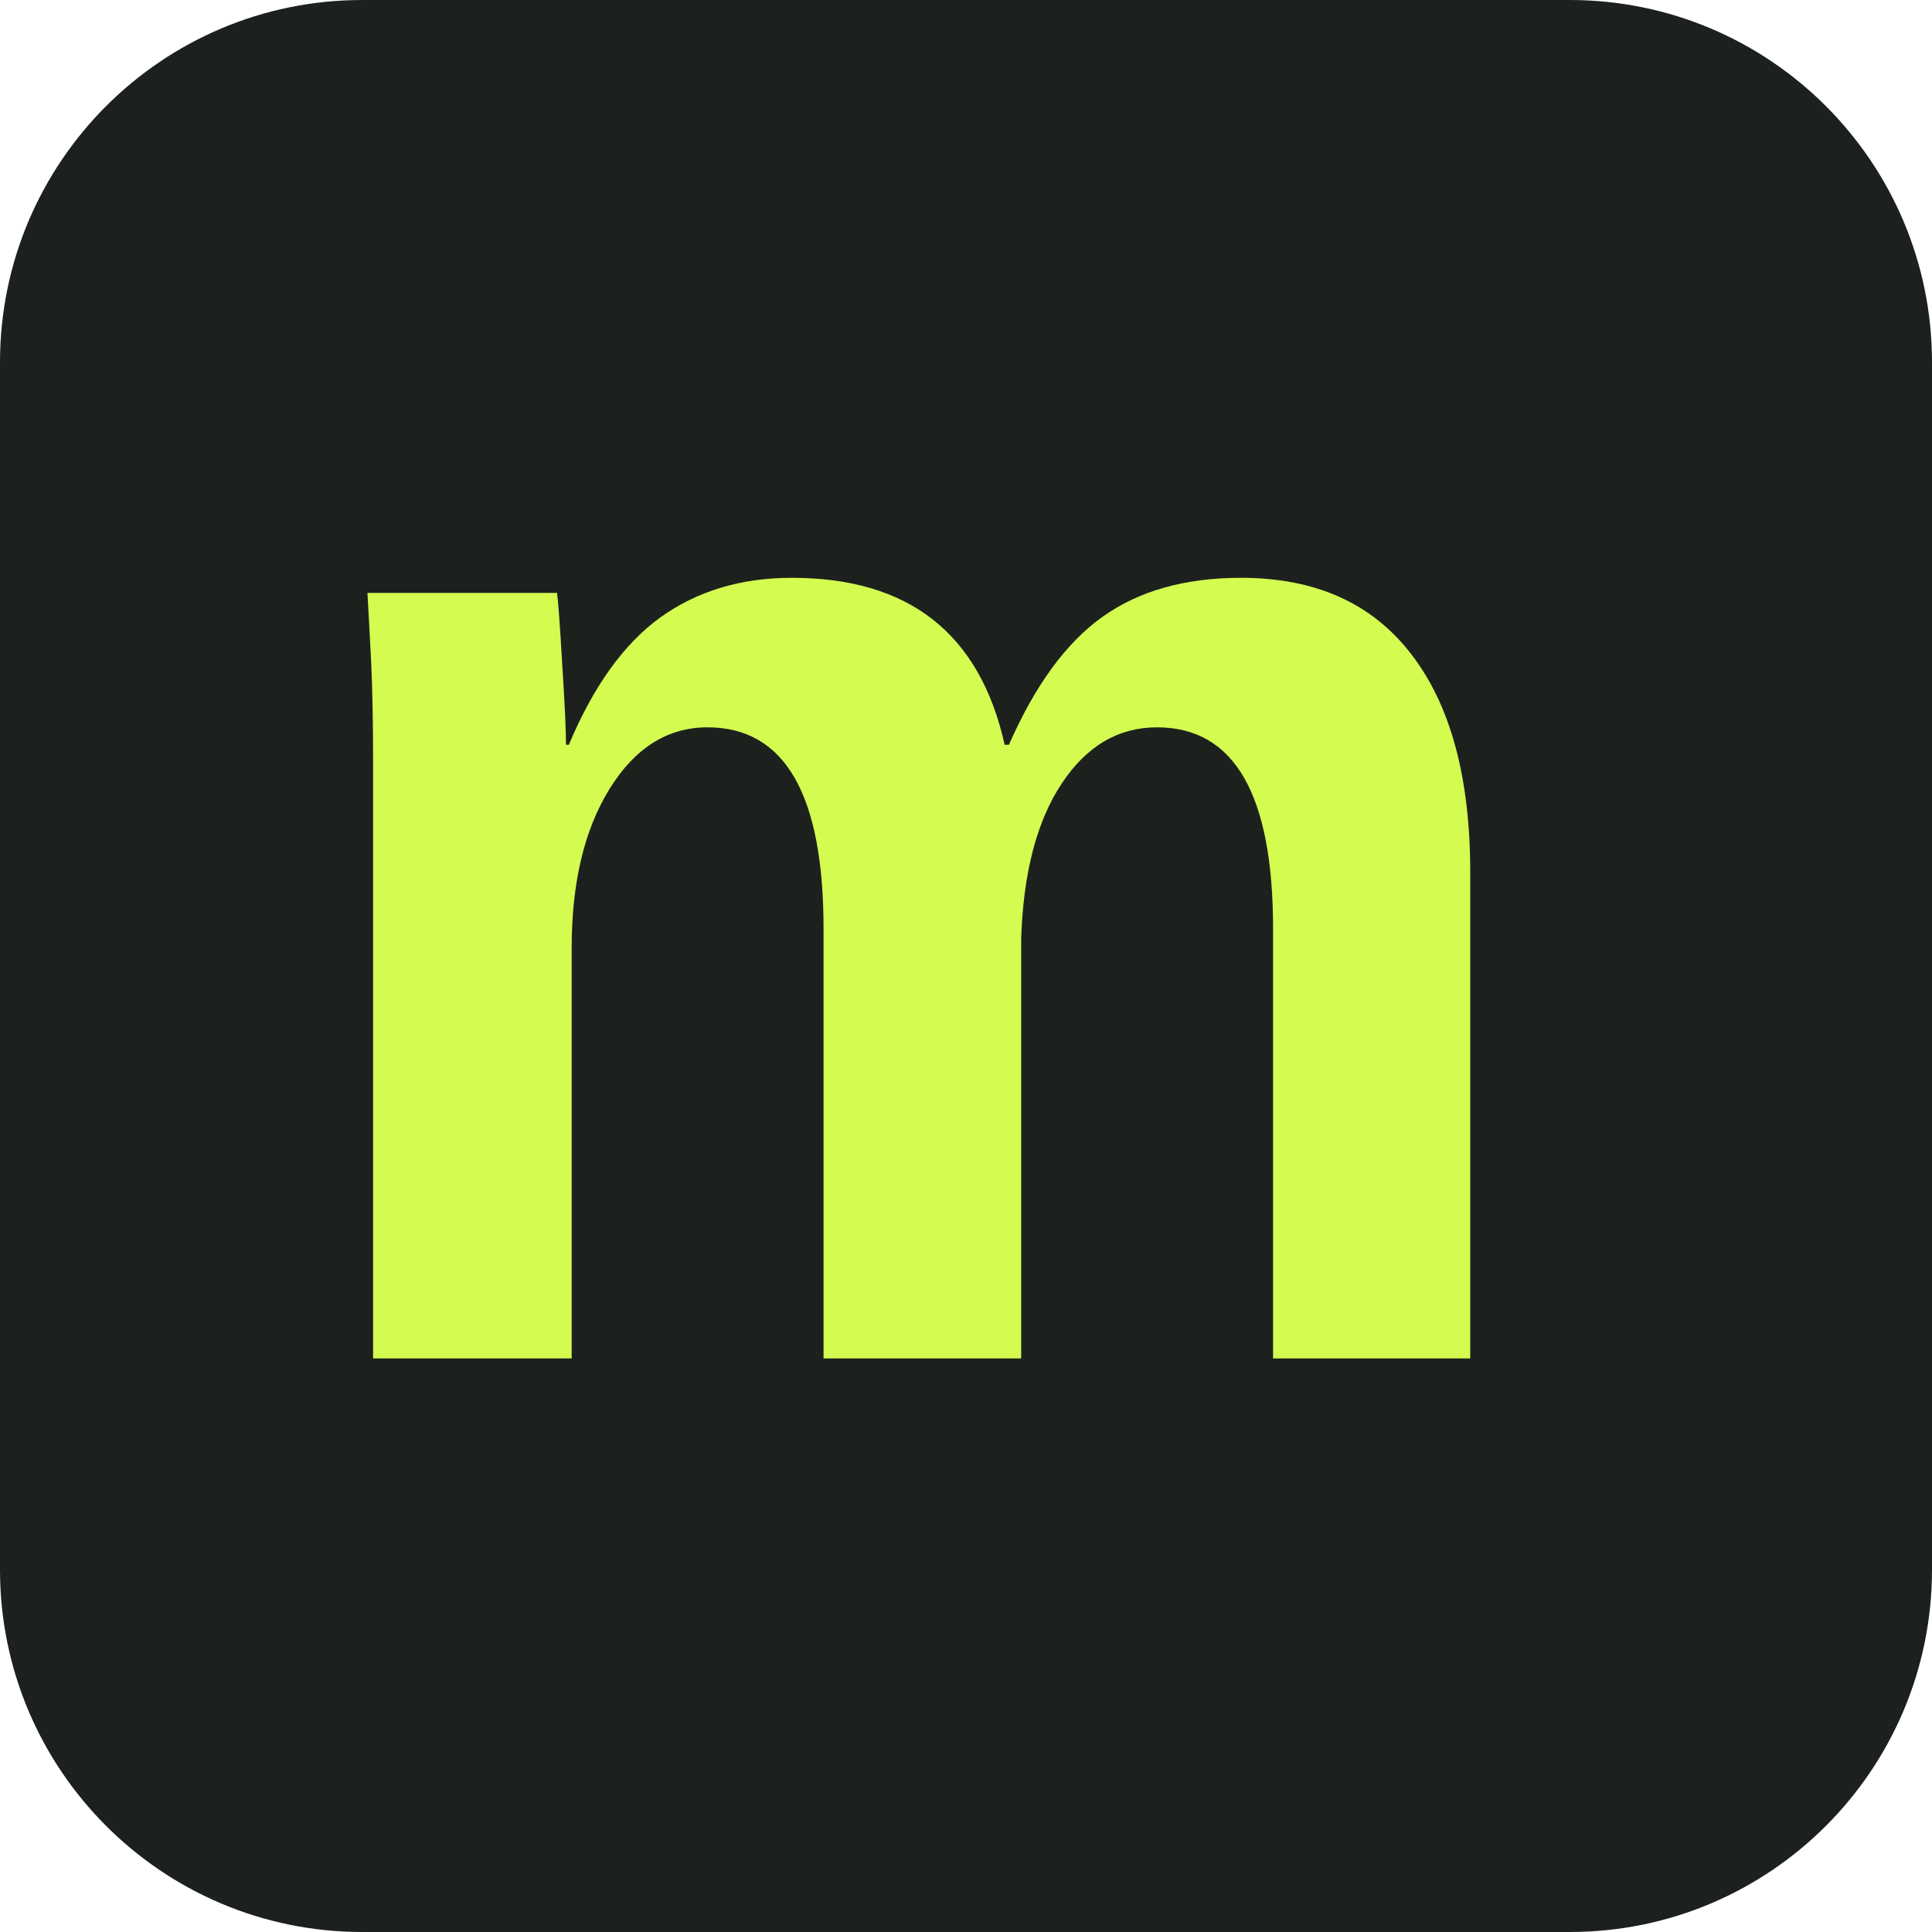
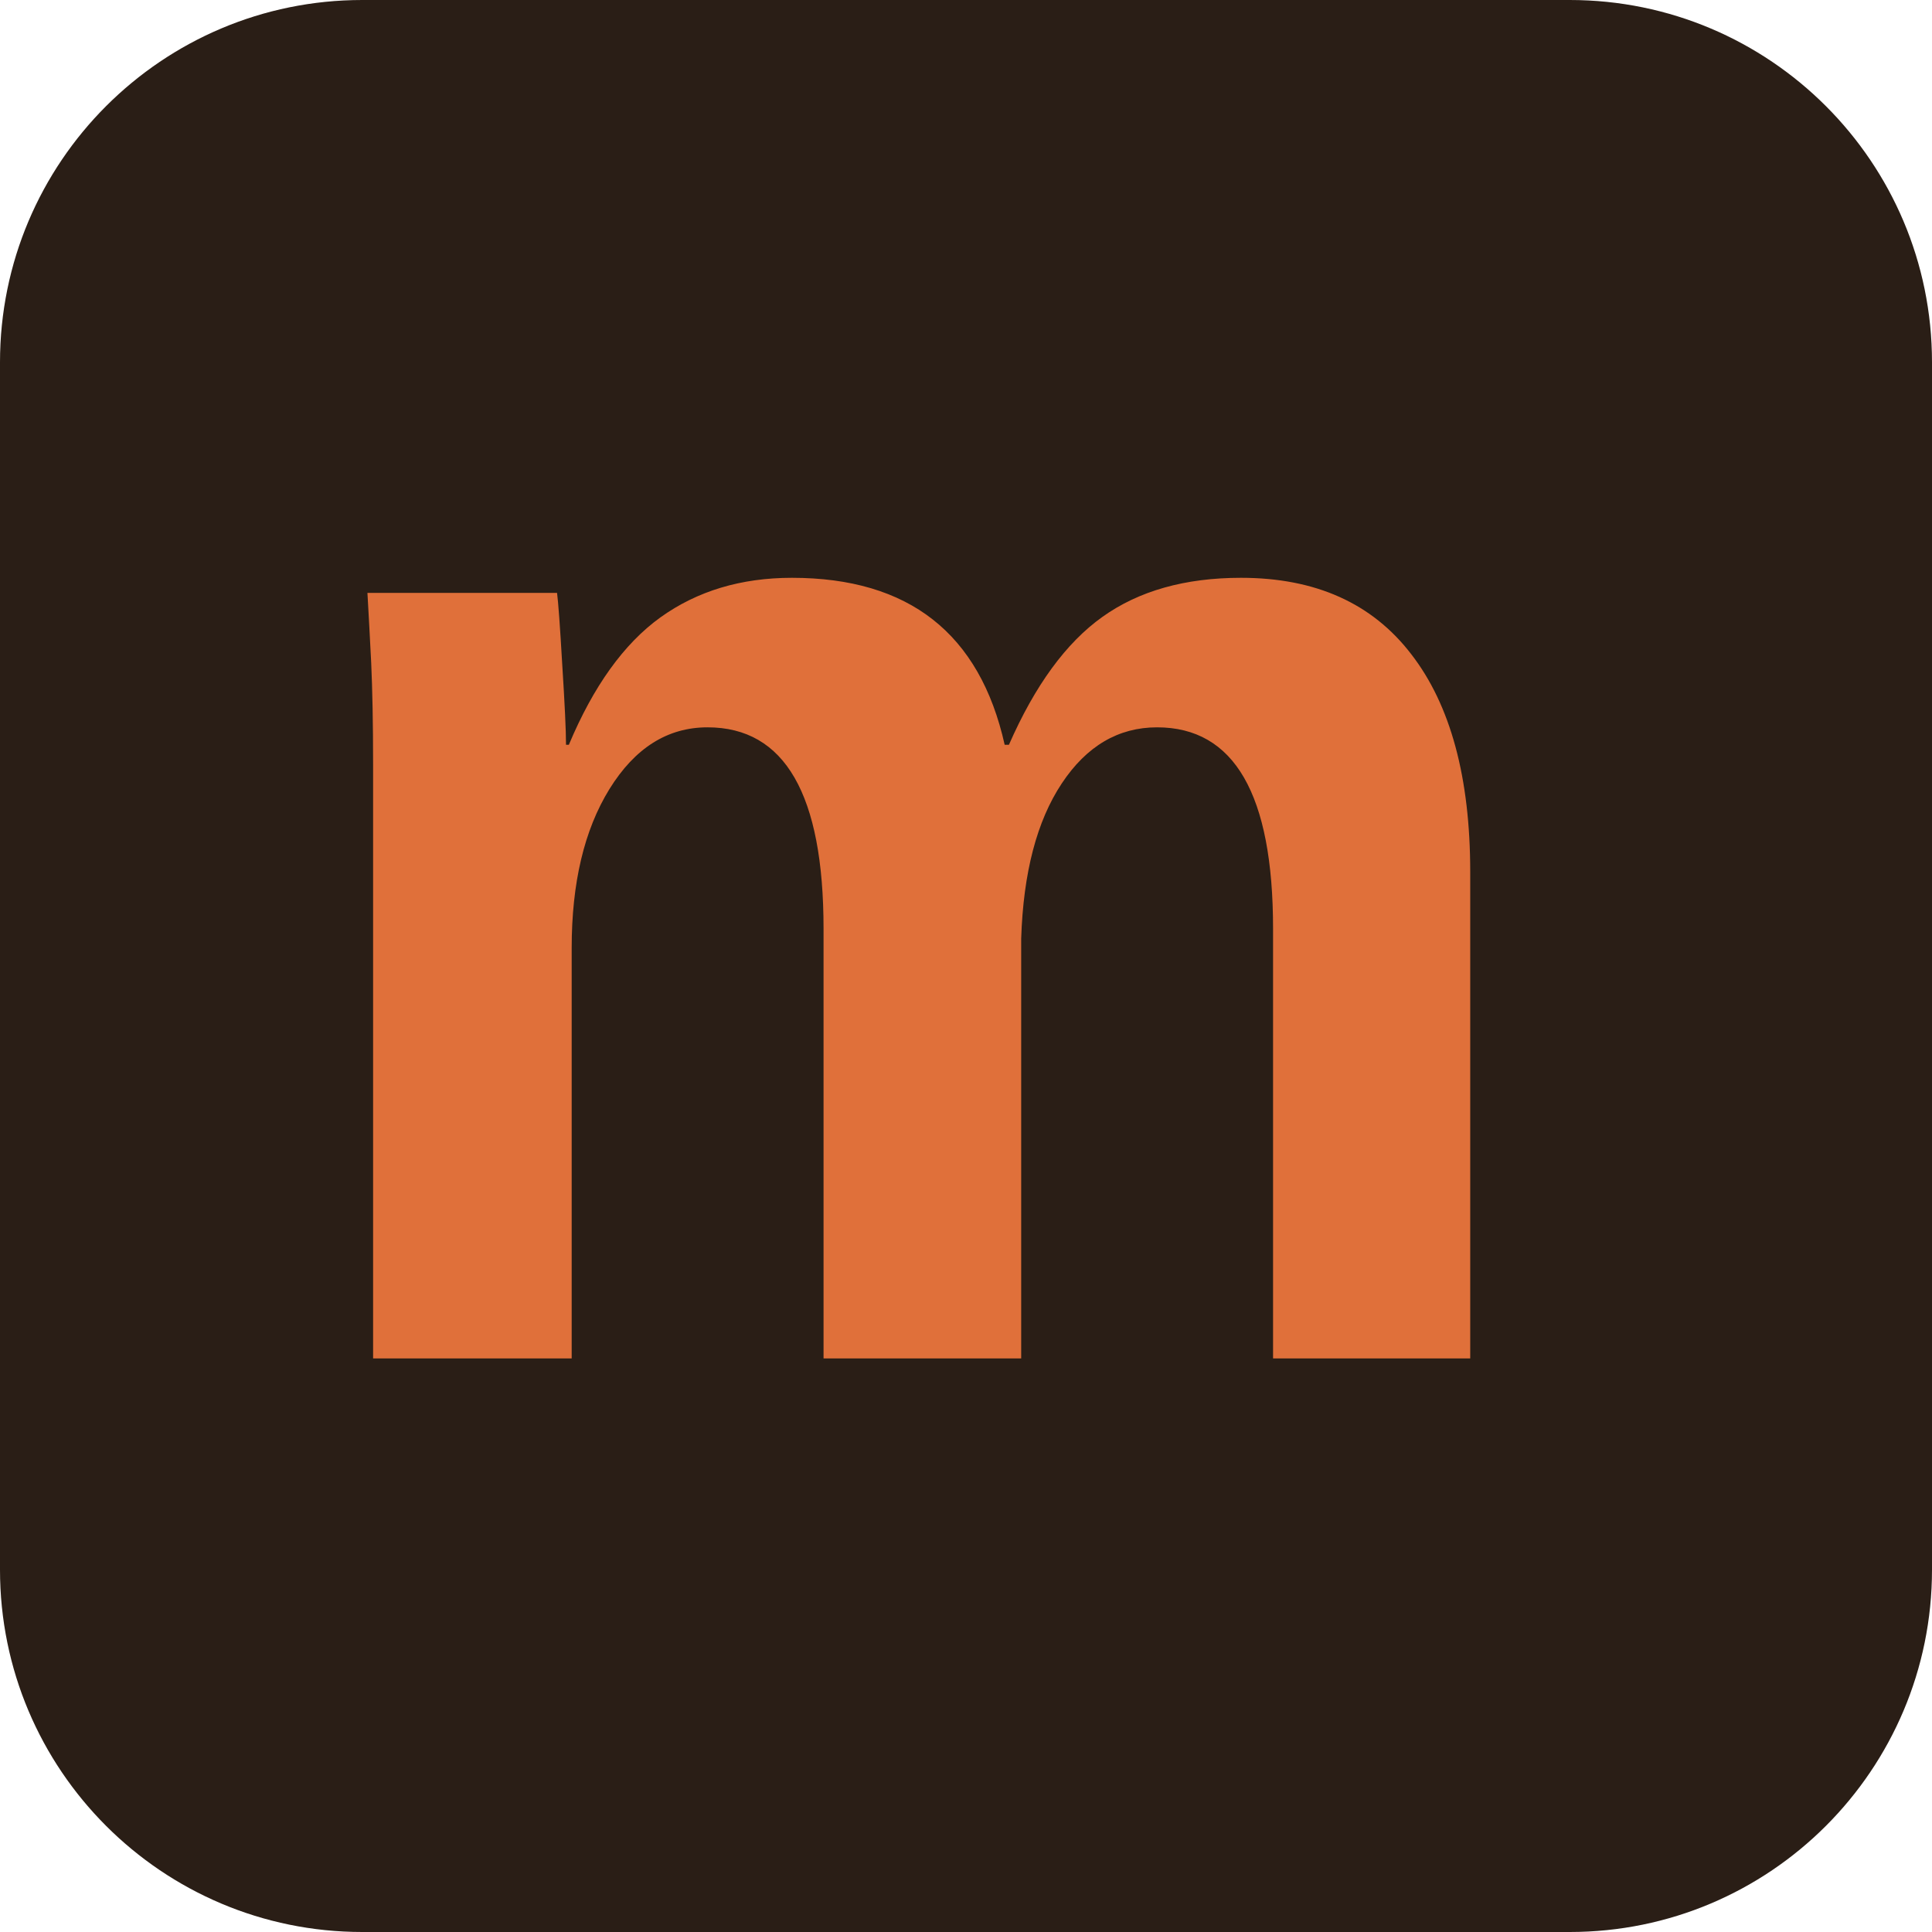
<svg xmlns="http://www.w3.org/2000/svg" viewBox="0 0 64 64">
-   <rect width="64" height="64" rx="12" fill="#1d211d" />
-   <text x="9" y="45" font-family="Arial,sans-serif" font-size="48" font-weight="700" fill="#d3fb50">m</text>
+   <rect width="64" height="64" rx="12" fill="#2a1e16" />
+   <text x="9" y="45" font-family="Arial,sans-serif" font-size="48" font-weight="700" fill="#e0703a">m</text>
</svg>
